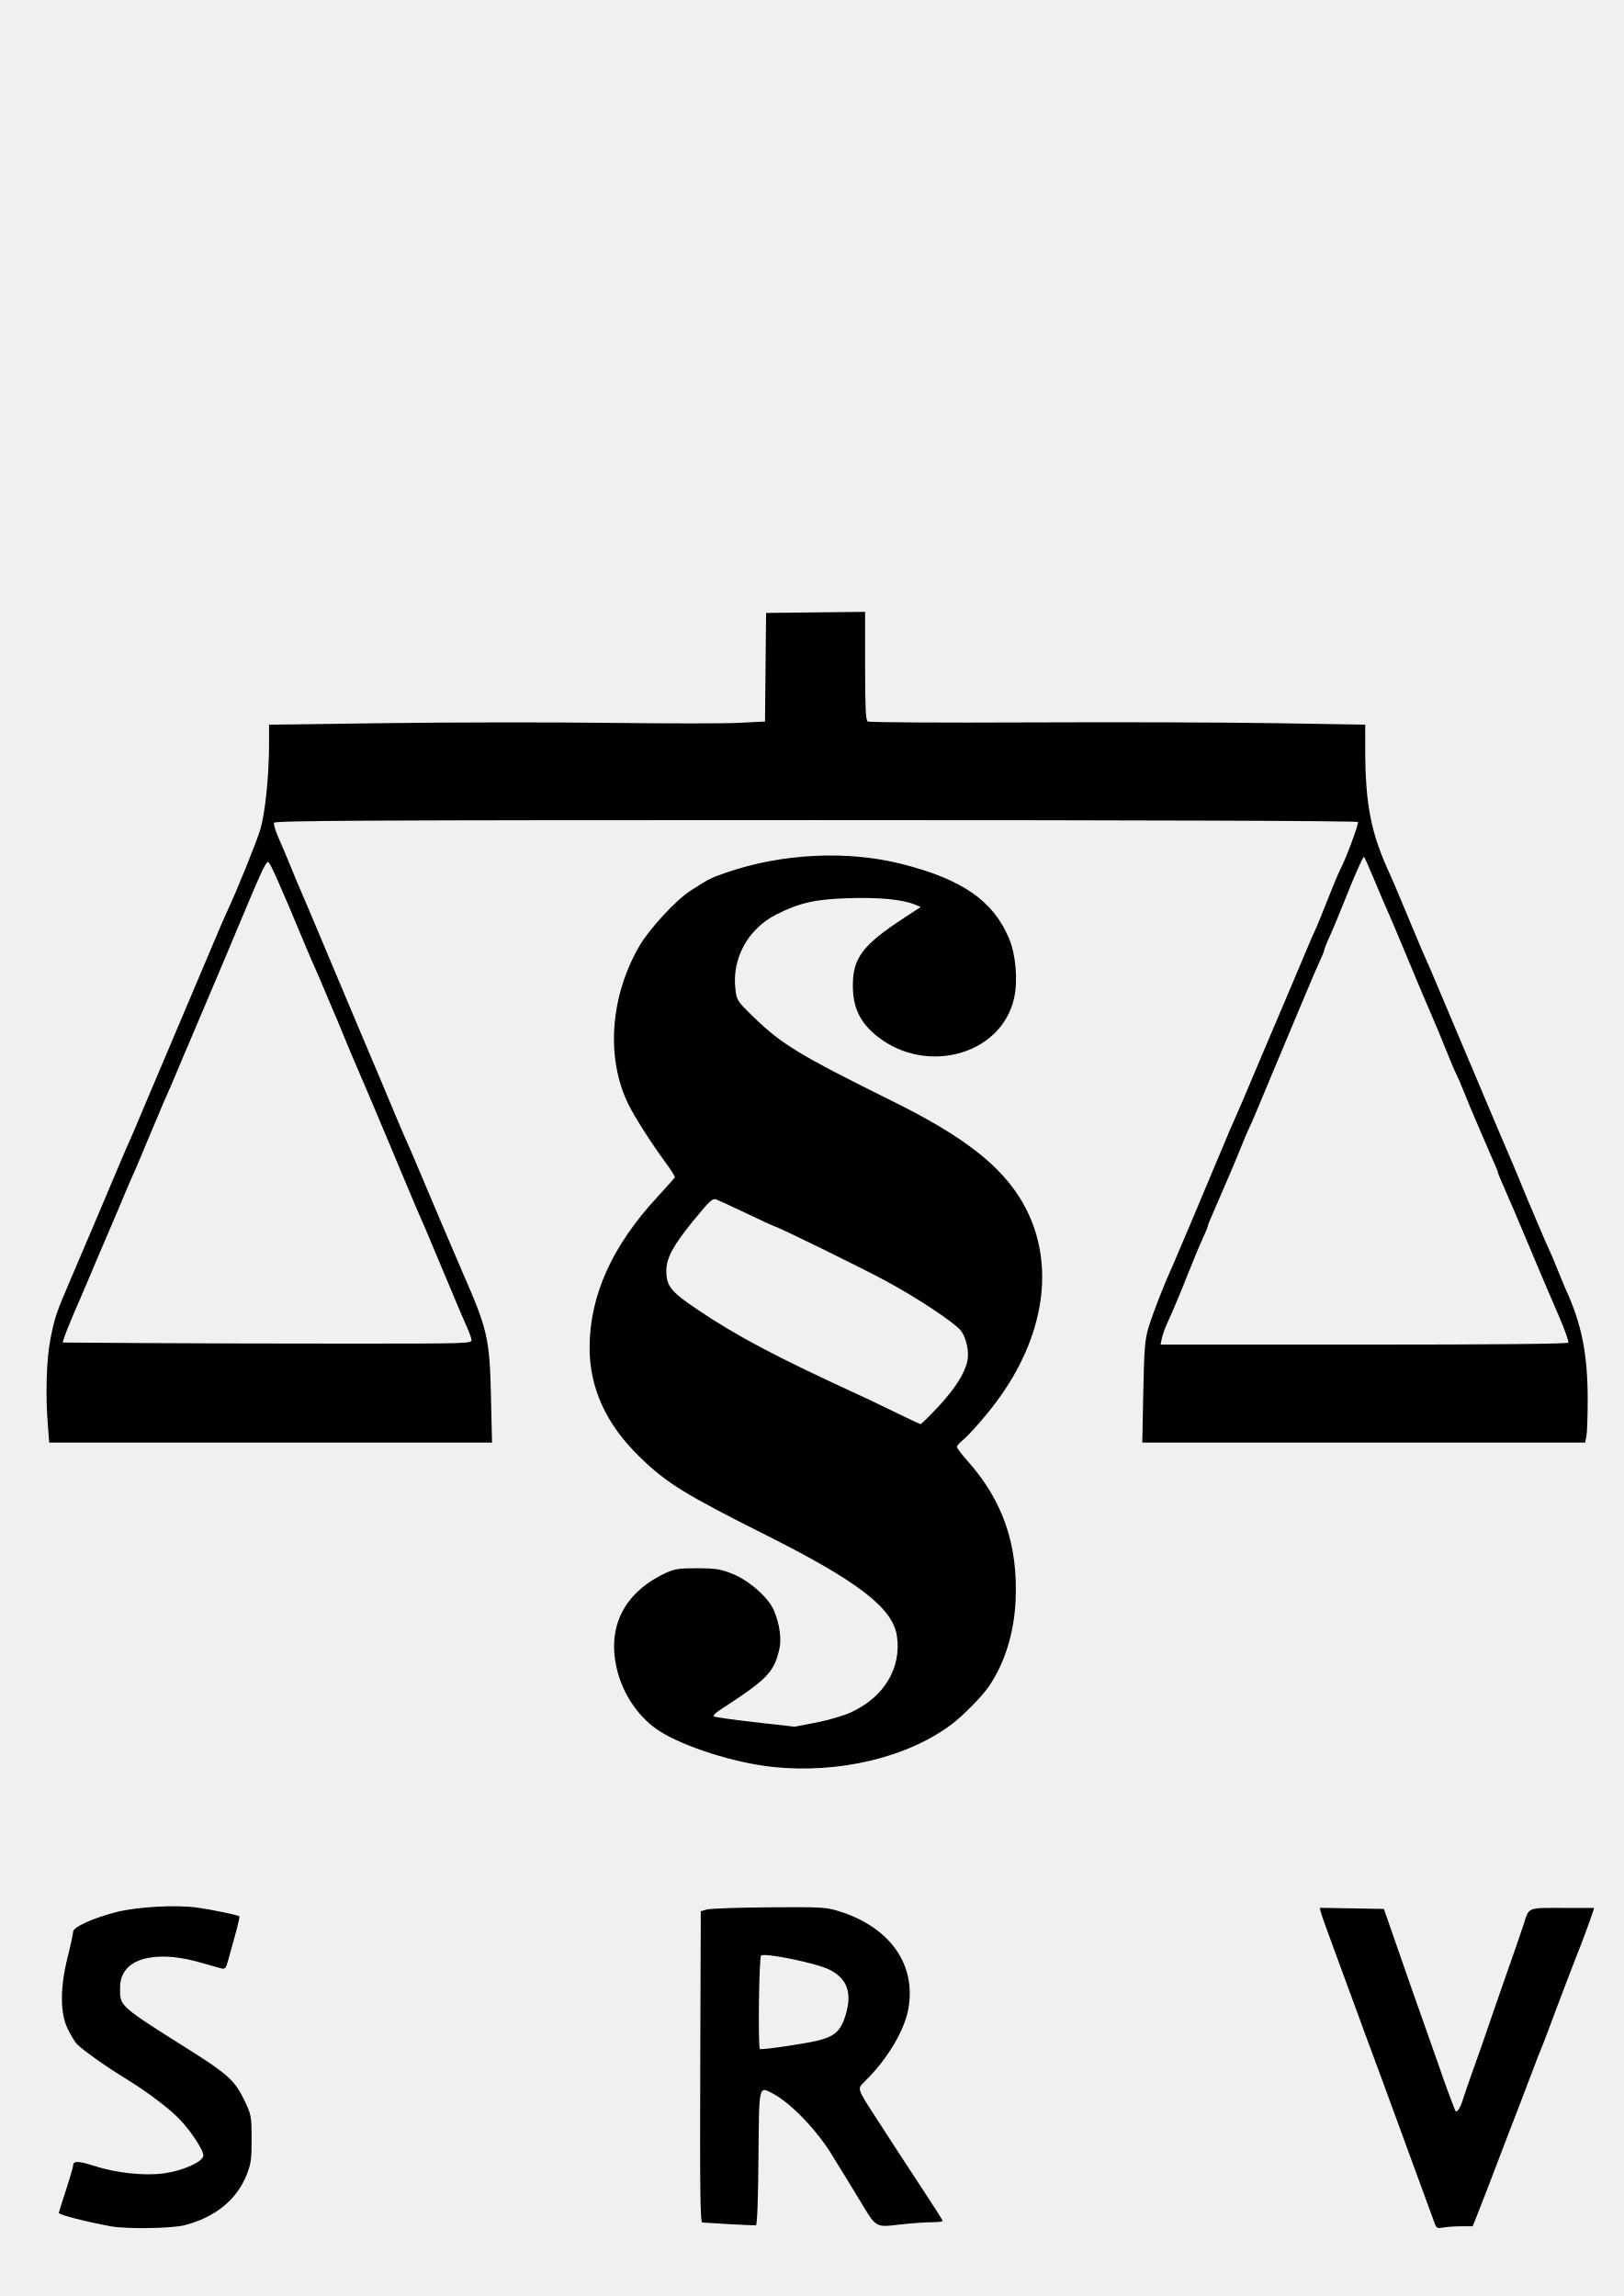
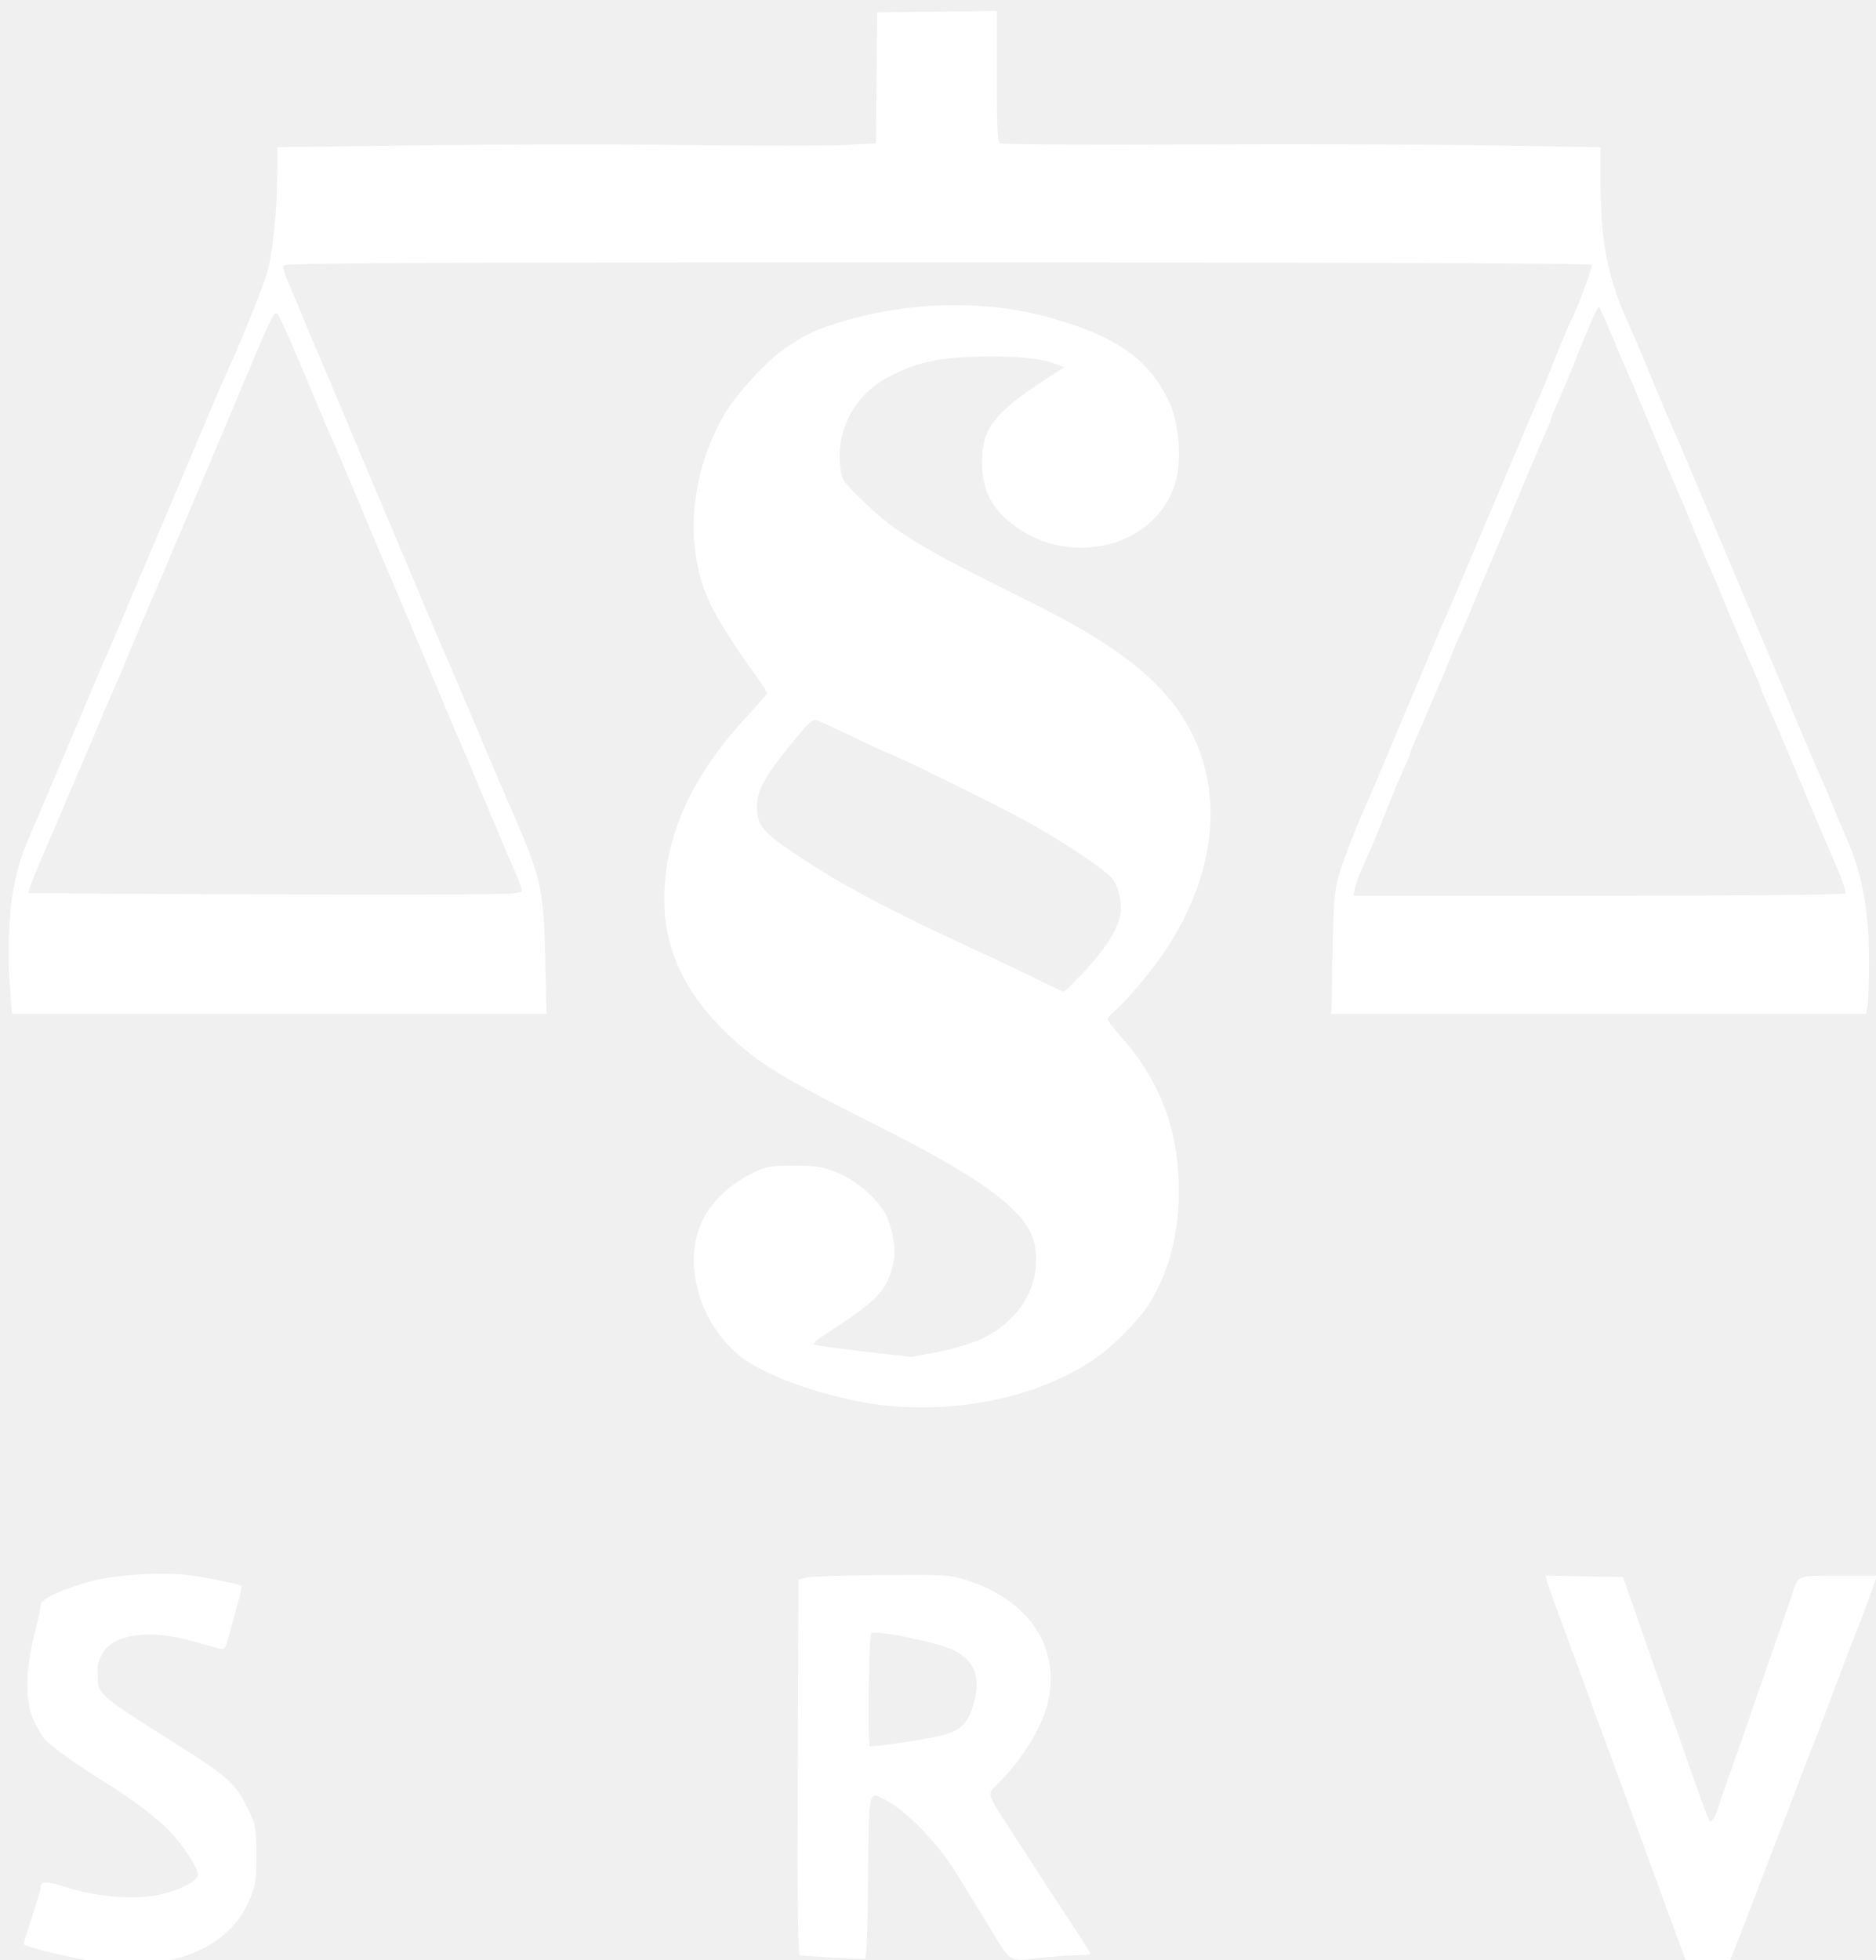
- <svg xmlns="http://www.w3.org/2000/svg" width="210mm" height="297mm" viewBox="0 0 210 297" version="1.1" id="svg8">
+ <svg xmlns="http://www.w3.org/2000/svg" width="201mm" height="210mm" viewBox="0 0 201 210" version="1.1" id="svg8">
  <defs id="defs2" />
-   <g id="layer1">
-     <path style="fill:#000000;stroke-width:0.264" d="m 14.338,287.984 c -3.394,-0.633 -6.732,-1.496 -6.732,-1.741 0,-0.063 0.416,-1.384 0.924,-2.935 0.508,-1.551 0.924,-2.979 0.924,-3.173 0,-0.638 0.679,-0.632 2.696,0.027 2.851,0.931 6.538,1.324 9.089,0.969 2.419,-0.337 4.943,-1.463 5.053,-2.256 0.089,-0.639 -1.503,-3.103 -3.049,-4.721 -1.371,-1.435 -4.218,-3.581 -7.057,-5.32 -2.584,-1.583 -5.642,-3.759 -6.286,-4.476 -0.263,-0.292 -0.791,-1.185 -1.173,-1.983 -0.969,-2.025 -0.959,-5.324 0.028,-9.24 0.384,-1.525 0.698,-2.985 0.699,-3.245 3.667e-4,-0.607 2.546,-1.77 5.571,-2.546 2.708,-0.694 7.774,-0.973 10.534,-0.579 2.042,0.291 5.236,0.957 5.403,1.126 0.052,0.053 -0.202,1.165 -0.564,2.472 -0.362,1.307 -0.785,2.832 -0.939,3.39 -0.234,0.846 -0.372,0.99 -0.836,0.871 -0.306,-0.078 -1.625,-0.447 -2.932,-0.82 -4.41,-1.259 -8.192,-0.809 -9.51,1.132 -0.51,0.751 -0.654,1.299 -0.654,2.497 0,2.071 0.098,2.156 8.906,7.695 4.919,3.094 5.949,4.025 7.11,6.429 0.957,1.982 0.985,2.122 0.998,5.074 0.012,2.638 -0.073,3.255 -0.646,4.703 -1.275,3.222 -4.098,5.508 -8.042,6.512 -1.668,0.425 -7.522,0.509 -9.515,0.138 z m 171.245,-0.299 c -0.418,-1.111 -2.523,-6.859 -4.531,-12.374 -1.119,-3.074 -3.952,-10.766 -4.667,-12.672 -0.354,-0.944 -0.809,-2.191 -1.012,-2.772 -0.202,-0.581 -1.273,-3.491 -2.379,-6.468 -1.106,-2.977 -2.076,-5.682 -2.155,-6.013 l -0.144,-0.601 4.143,0.073 4.143,0.073 0.509,1.452 c 0.544,1.55 2.054,5.892 3.031,8.712 0.327,0.944 1.208,3.439 1.959,5.544 0.75,2.105 1.524,4.303 1.719,4.884 0.647,1.927 1.962,5.477 2.069,5.584 0.19,0.19 0.648,-0.55 0.924,-1.492 0.149,-0.508 0.826,-2.468 1.505,-4.356 0.679,-1.888 1.449,-4.085 1.711,-4.884 0.262,-0.799 1.332,-3.887 2.377,-6.864 1.046,-2.977 2.06,-5.911 2.253,-6.52 0.739,-2.326 0.432,-2.192 5.033,-2.192 h 4.101 l -0.18,0.594 c -0.198,0.654 -1.63,4.509 -1.986,5.346 -0.124,0.29 -0.652,1.657 -1.174,3.036 -0.522,1.379 -1.175,3.102 -1.451,3.828 -0.276,0.726 -0.81,2.152 -1.187,3.168 -0.377,1.016 -0.793,2.086 -0.924,2.376 -0.131,0.29 -0.615,1.538 -1.075,2.772 -0.46,1.234 -1.23,3.254 -1.709,4.488 -0.48,1.234 -1.168,3.016 -1.529,3.96 -1.206,3.151 -2.014,5.264 -2.699,7.062 -0.373,0.98 -0.93,2.406 -1.237,3.168 l -0.558,1.386 h -1.502 c -0.826,0 -1.871,0.074 -2.322,0.164 -0.696,0.139 -0.855,0.069 -1.055,-0.462 z m -91.252,0.021 c -1.742,-0.099 -3.317,-0.196 -3.5,-0.215 -0.264,-0.028 -0.318,-4.16 -0.264,-20.147 l 0.068,-20.111 0.792,-0.229 c 0.436,-0.126 4.059,-0.253 8.052,-0.283 6.869,-0.051 7.361,-0.022 9.126,0.537 6.589,2.086 9.98,6.983 8.842,12.767 -0.555,2.82 -2.84,6.559 -5.667,9.274 -0.913,0.876 -0.905,0.903 1.28,4.276 0.807,1.246 2.138,3.304 2.958,4.575 0.82,1.271 2.483,3.811 3.696,5.644 1.213,1.834 2.205,3.408 2.205,3.498 0,0.09 -0.649,0.164 -1.443,0.164 -0.793,0 -2.636,0.136 -4.096,0.302 -3.196,0.363 -3.022,0.47 -5.209,-3.172 -0.84,-1.398 -1.765,-2.917 -2.056,-3.376 -0.291,-0.458 -0.945,-1.52 -1.453,-2.359 -1.995,-3.295 -5.4,-6.838 -7.748,-8.062 -1.8,-0.939 -1.741,-1.21 -1.819,8.386 -0.044,5.5 -0.165,8.648 -0.334,8.673 -0.145,0.021 -1.69,-0.042 -3.432,-0.14 z m 11.352,-23.726 c 2.288,-0.545 3.091,-1.279 3.704,-3.387 0.83,-2.853 0.185,-4.636 -2.095,-5.802 -1.64,-0.838 -8.447,-2.237 -8.862,-1.821 -0.265,0.265 -0.408,11.82 -0.149,12.078 0.149,0.149 5.587,-0.636 7.403,-1.068 z m -5.774,-35.423 c -4.838,-0.51 -11.344,-2.565 -14.562,-4.599 -2.524,-1.595 -4.565,-4.43 -5.426,-7.535 -1.591,-5.74 0.664,-10.413 6.264,-12.987 1.078,-0.496 1.722,-0.586 4.054,-0.573 2.425,0.015 3.003,0.112 4.62,0.775 2.087,0.856 4.561,3.068 5.235,4.681 0.768,1.837 1.018,3.727 0.679,5.117 -0.72,2.945 -1.586,3.821 -7.685,7.775 -0.539,0.349 -0.895,0.713 -0.792,0.808 0.103,0.095 2.504,0.436 5.335,0.756 l 5.148,0.583 2.772,-0.533 c 1.525,-0.293 3.544,-0.884 4.488,-1.313 4.296,-1.953 6.584,-5.754 5.961,-9.906 -0.54,-3.603 -5.023,-7.055 -16.918,-13.028 -10.52,-5.283 -12.877,-6.74 -16.325,-10.092 -4.38,-4.258 -6.526,-8.959 -6.502,-14.238 0.03,-6.68 2.92,-13.089 8.743,-19.388 1.212,-1.311 2.238,-2.468 2.279,-2.57 0.041,-0.102 -0.486,-0.947 -1.171,-1.876 -1.916,-2.602 -4.054,-5.957 -4.873,-7.647 -2.889,-5.963 -2.315,-13.914 1.475,-20.419 1.28,-2.198 4.729,-5.929 6.581,-7.12 2.398,-1.542 2.638,-1.663 4.678,-2.367 7.176,-2.474 15.633,-2.884 22.675,-1.098 7.831,1.986 11.808,4.75 13.863,9.636 0.864,2.054 1.156,5.408 0.666,7.656 -1.671,7.678 -12.051,10.209 -18.33,4.471 -1.774,-1.621 -2.539,-3.451 -2.539,-6.071 0,-3.529 1.286,-5.228 6.579,-8.688 l 2.209,-1.444 -0.817,-0.334 c -1.588,-0.648 -4.641,-0.932 -8.629,-0.802 -4.23,0.137 -6.286,0.606 -9.243,2.109 -3.676,1.867 -5.758,5.677 -5.287,9.673 0.17,1.439 0.241,1.547 2.423,3.662 3.579,3.469 5.936,4.892 18.046,10.892 9.023,4.47 13.888,8.256 16.619,12.933 4.251,7.279 3.221,16.594 -2.774,25.101 -1.493,2.118 -3.934,4.946 -5.067,5.869 -0.327,0.266 -0.594,0.605 -0.594,0.753 0,0.148 0.601,0.941 1.335,1.763 4.599,5.147 6.577,10.875 6.249,18.103 -0.19,4.189 -1.415,8.12 -3.463,11.112 -0.888,1.297 -3.363,3.808 -4.855,4.925 -5.715,4.279 -14.581,6.379 -23.125,5.478 z m 21.409,-46.557 c 2.16,-2.309 3.421,-4.279 3.792,-5.922 0.268,-1.189 -0.128,-3.047 -0.843,-3.956 -0.815,-1.037 -5.597,-4.211 -9.608,-6.379 -3.313,-1.79 -14.185,-7.122 -14.523,-7.122 -0.051,0 -1.615,-0.725 -3.477,-1.611 -1.861,-0.886 -3.65,-1.714 -3.975,-1.84 -0.528,-0.205 -0.84,0.076 -2.932,2.638 -2.721,3.332 -3.576,4.916 -3.57,6.612 0.007,1.949 0.576,2.656 3.983,4.955 5.166,3.485 10.36,6.226 21.284,11.233 0.703,0.322 2.663,1.262 4.356,2.088 1.693,0.826 3.156,1.509 3.252,1.518 0.096,0.009 1.113,-0.987 2.26,-2.213 z M 6.194,184.428 c -0.323,-4.145 -0.194,-8.517 0.329,-11.211 0.541,-2.783 0.761,-3.431 2.669,-7.863 1.257,-2.919 4.942,-11.605 6.385,-15.048 0.426,-1.016 0.941,-2.204 1.145,-2.64 0.204,-0.436 0.74,-1.683 1.191,-2.772 0.451,-1.089 0.976,-2.336 1.167,-2.772 0.19,-0.436 1.148,-2.693 2.128,-5.016 0.98,-2.323 2.84,-6.719 4.133,-9.768 1.293,-3.049 2.652,-6.257 3.02,-7.128 0.368,-0.871 0.837,-1.94 1.043,-2.376 1.157,-2.451 3.701,-8.725 4.229,-10.428 0.658,-2.122 1.165,-7.007 1.165,-11.227 v -2.438 l 15.246,-0.202 c 8.385,-0.111 21.305,-0.125 28.71,-0.033 7.405,0.093 14.977,0.092 16.826,-0.002 l 3.362,-0.172 0.07,-7.022 0.07,-7.022 6.402,-0.071 6.402,-0.071 v 6.985 c 0,5.298 0.08,7.037 0.33,7.199 0.181,0.117 9.597,0.172 20.922,0.12 11.326,-0.051 25.73,-0.007 32.01,0.1 l 11.418,0.194 0.002,3.068 c 0.005,7.336 0.745,11.032 3.308,16.532 0.203,0.436 0.736,1.683 1.185,2.772 0.449,1.089 0.921,2.218 1.049,2.508 0.128,0.29 0.6,1.419 1.049,2.508 0.449,1.089 0.983,2.336 1.186,2.772 0.204,0.436 0.719,1.624 1.145,2.64 0.426,1.016 1.756,4.165 2.956,6.996 1.2,2.831 2.529,5.98 2.954,6.996 0.425,1.016 0.876,2.086 1.003,2.376 0.127,0.29 0.528,1.241 0.892,2.112 0.364,0.871 1.1,2.594 1.634,3.828 0.535,1.234 1.383,3.254 1.884,4.488 0.502,1.234 1.072,2.6 1.268,3.036 0.196,0.436 0.726,1.683 1.179,2.772 0.452,1.089 0.924,2.166 1.048,2.393 0.124,0.227 0.601,1.353 1.061,2.501 0.46,1.149 1,2.448 1.2,2.887 2.013,4.419 2.773,8.293 2.773,14.132 0,2.141 -0.074,4.264 -0.165,4.718 l -0.165,0.825 h -28.638 -28.638 l 0.13,-6.534 c 0.111,-5.593 0.208,-6.792 0.673,-8.327 0.605,-1.998 1.982,-5.519 3.221,-8.239 0.317,-0.696 3.806,-8.968 5.957,-14.124 0.939,-2.251 1.877,-4.448 2.084,-4.884 0.207,-0.436 1.275,-2.93 2.373,-5.544 1.098,-2.614 2.104,-4.99 2.235,-5.28 0.132,-0.29 0.537,-1.241 0.9,-2.112 0.364,-0.871 1.269,-3.01 2.012,-4.752 0.743,-1.742 1.596,-3.762 1.896,-4.488 0.299,-0.726 0.649,-1.526 0.778,-1.777 0.128,-0.252 0.457,-1.024 0.73,-1.716 1.323,-3.352 2.433,-6.05 2.64,-6.415 0.623,-1.099 2.399,-5.866 2.266,-6.081 -0.094,-0.152 -27.047,-0.247 -70.106,-0.247 -57.26,0 -69.977,0.062 -70.086,0.344 -0.073,0.189 0.184,1.051 0.569,1.914 0.386,0.863 1.111,2.58 1.612,3.814 0.501,1.234 1.071,2.6 1.267,3.036 0.196,0.436 0.704,1.624 1.13,2.64 0.425,1.016 1.275,3.036 1.887,4.488 1.49,3.533 2.025,4.803 4.112,9.768 0.977,2.323 1.93,4.58 2.119,5.016 0.411,0.947 1.25,2.945 2.886,6.864 0.667,1.597 1.38,3.26 1.584,3.696 0.205,0.436 0.721,1.624 1.147,2.64 1.722,4.109 5.193,12.272 6.061,14.256 3.254,7.435 3.512,8.56 3.684,16.038 l 0.138,6.006 H 35 6.364 Z M 60.976,173.286 c -0.049,-0.284 -0.306,-0.996 -0.571,-1.584 -0.502,-1.116 -1.25,-2.879 -2.639,-6.216 -0.453,-1.089 -0.928,-2.218 -1.057,-2.508 -0.128,-0.29 -0.6,-1.419 -1.049,-2.508 -0.449,-1.089 -0.982,-2.336 -1.185,-2.772 -0.203,-0.436 -1.163,-2.693 -2.133,-5.016 -0.97,-2.323 -2.039,-4.877 -2.375,-5.676 -2.169,-5.152 -2.941,-6.97 -3.755,-8.844 -0.505,-1.162 -1.328,-3.122 -1.83,-4.356 -0.502,-1.234 -1.072,-2.6 -1.268,-3.036 -0.196,-0.436 -0.725,-1.683 -1.176,-2.772 -0.451,-1.089 -0.986,-2.336 -1.188,-2.772 -0.202,-0.436 -0.665,-1.505 -1.029,-2.376 -3.696,-8.854 -4.806,-11.352 -5.046,-11.352 -0.315,0 -0.901,1.273 -4.005,8.712 -0.364,0.871 -0.763,1.822 -0.888,2.112 -0.125,0.29 -0.525,1.241 -0.888,2.112 -0.364,0.871 -1.269,3.01 -2.012,4.752 -0.743,1.742 -1.599,3.762 -1.902,4.488 -0.303,0.726 -0.709,1.676 -0.902,2.112 -0.193,0.436 -0.719,1.683 -1.169,2.772 -0.45,1.089 -0.984,2.336 -1.188,2.772 -0.204,0.436 -0.74,1.683 -1.191,2.772 -0.451,1.089 -0.978,2.336 -1.171,2.772 -0.193,0.436 -0.665,1.564 -1.049,2.508 -0.384,0.944 -0.867,2.072 -1.073,2.508 -0.206,0.436 -0.744,1.683 -1.195,2.772 -0.451,1.089 -0.977,2.336 -1.167,2.772 -0.191,0.436 -0.725,1.683 -1.188,2.772 -0.463,1.089 -0.996,2.336 -1.185,2.772 -0.189,0.436 -0.665,1.564 -1.058,2.508 -0.393,0.944 -0.875,2.072 -1.071,2.508 -0.744,1.652 -1.923,4.511 -2.094,5.079 l -0.178,0.591 11.039,0.073 c 6.071,0.04 17.989,0.071 26.483,0.069 15.176,-0.004 15.443,-0.013 15.354,-0.52 z m 141.857,0.387 c 0.089,-0.143 -0.447,-1.658 -1.19,-3.366 -0.743,-1.708 -1.648,-3.818 -2.012,-4.689 -0.364,-0.871 -0.765,-1.822 -0.891,-2.112 -0.127,-0.29 -0.576,-1.36 -0.999,-2.376 -0.986,-2.37 -2.883,-6.808 -3.52,-8.236 -0.272,-0.609 -0.494,-1.175 -0.494,-1.257 0,-0.082 -0.228,-0.653 -0.508,-1.268 -0.279,-0.616 -0.882,-2.01 -1.34,-3.099 -0.458,-1.089 -0.995,-2.339 -1.193,-2.779 -0.198,-0.439 -0.736,-1.739 -1.196,-2.887 -0.46,-1.149 -0.939,-2.274 -1.065,-2.501 -0.126,-0.227 -0.422,-0.888 -0.659,-1.469 -1.59,-3.907 -2.308,-5.644 -2.619,-6.336 -0.47,-1.046 -1.533,-3.565 -3.674,-8.712 -0.966,-2.323 -1.925,-4.58 -2.131,-5.016 -0.205,-0.436 -0.926,-2.129 -1.602,-3.762 -0.676,-1.634 -1.277,-2.97 -1.337,-2.97 -0.141,0 -1.226,2.442 -2.346,5.28 -0.854,2.164 -1.61,3.966 -2.398,5.716 -0.206,0.458 -0.374,0.92 -0.374,1.027 0,0.107 -0.231,0.683 -0.514,1.28 -0.283,0.597 -1.307,2.986 -2.276,5.309 -2.114,5.069 -3.233,7.736 -3.543,8.448 -0.296,0.679 -1.332,3.158 -2.373,5.676 -0.45,1.089 -0.92,2.166 -1.044,2.393 -0.124,0.227 -0.601,1.353 -1.061,2.501 -0.46,1.149 -0.998,2.448 -1.196,2.887 -0.198,0.439 -0.735,1.69 -1.193,2.779 -0.458,1.089 -1.061,2.484 -1.34,3.099 -0.279,0.616 -0.508,1.192 -0.508,1.28 0,0.088 -0.168,0.535 -0.374,0.993 -0.787,1.749 -1.543,3.552 -2.398,5.716 -0.91,2.305 -1.635,4.025 -2.54,6.025 -0.284,0.628 -0.586,1.489 -0.671,1.914 l -0.155,0.773 h 26.286 c 17.011,0 26.343,-0.092 26.447,-0.261 z" id="path75" />
+   <g id="layer1" transform="translate(0,-87)">
+     <path class="srv-logo" style="fill:#ffffff;fill-opacity:1;stroke-width:0.264" d="m 9.258,297.015 c -3.394,-0.633 -6.732,-1.496 -6.732,-1.741 0,-0.063 0.416,-1.384 0.924,-2.935 0.508,-1.551 0.924,-2.979 0.924,-3.173 0,-0.638 0.679,-0.632 2.696,0.027 2.851,0.931 6.538,1.324 9.089,0.969 2.419,-0.337 4.943,-1.463 5.053,-2.256 0.089,-0.639 -1.503,-3.103 -3.049,-4.721 -1.371,-1.435 -4.218,-3.581 -7.057,-5.32 -2.584,-1.583 -5.642,-3.759 -6.286,-4.476 -0.263,-0.292 -0.791,-1.185 -1.173,-1.983 -0.969,-2.025 -0.959,-5.324 0.028,-9.24 0.384,-1.525 0.698,-2.985 0.699,-3.245 3.667e-4,-0.607 2.546,-1.77 5.571,-2.546 2.708,-0.694 7.774,-0.973 10.534,-0.579 2.042,0.291 5.236,0.957 5.403,1.126 0.052,0.053 -0.202,1.165 -0.564,2.472 -0.362,1.307 -0.785,2.832 -0.939,3.39 -0.234,0.846 -0.372,0.99 -0.836,0.871 -0.306,-0.078 -1.625,-0.447 -2.932,-0.82 -4.41,-1.259 -8.192,-0.809 -9.51,1.132 -0.51,0.751 -0.654,1.299 -0.654,2.497 0,2.071 0.098,2.156 8.906,7.695 4.919,3.094 5.949,4.025 7.11,6.429 0.957,1.982 0.985,2.122 0.998,5.074 0.012,2.638 -0.073,3.255 -0.646,4.703 -1.275,3.222 -4.098,5.508 -8.042,6.512 -1.668,0.425 -7.522,0.509 -9.515,0.138 z M 180.503,296.716 c -0.418,-1.111 -2.523,-6.859 -4.531,-12.374 -1.119,-3.074 -3.952,-10.766 -4.667,-12.672 -0.354,-0.944 -0.809,-2.191 -1.012,-2.772 -0.202,-0.581 -1.273,-3.491 -2.379,-6.468 -1.106,-2.977 -2.076,-5.682 -2.155,-6.013 l -0.144,-0.601 4.143,0.073 4.143,0.073 0.509,1.452 c 0.544,1.55 2.054,5.892 3.031,8.712 0.327,0.944 1.208,3.439 1.959,5.544 0.75,2.105 1.524,4.303 1.719,4.884 0.647,1.927 1.962,5.477 2.069,5.584 0.19,0.19 0.648,-0.55 0.924,-1.492 0.149,-0.508 0.826,-2.468 1.505,-4.356 0.679,-1.888 1.449,-4.085 1.711,-4.884 0.262,-0.799 1.332,-3.887 2.377,-6.864 1.046,-2.977 2.06,-5.911 2.253,-6.52 0.739,-2.326 0.432,-2.192 5.033,-2.192 l 4.101,0 -0.18,0.594 c -0.198,0.654 -1.63,4.509 -1.986,5.346 -0.124,0.29 -0.652,1.657 -1.174,3.036 -0.522,1.379 -1.175,3.102 -1.451,3.828 -0.276,0.726 -0.81,2.152 -1.187,3.168 -0.377,1.016 -0.793,2.086 -0.924,2.376 -0.131,0.29 -0.615,1.538 -1.075,2.772 -0.46,1.234 -1.23,3.254 -1.709,4.488 -0.48,1.234 -1.168,3.016 -1.529,3.96 -1.206,3.151 -2.014,5.264 -2.699,7.062 -0.373,0.98 -0.93,2.406 -1.237,3.168 l -0.558,1.386 -1.502,0 c -0.826,0 -1.871,0.074 -2.322,0.164 -0.696,0.139 -0.855,0.069 -1.055,-0.462 z m -91.252,0.021 c -1.742,-0.099 -3.317,-0.196 -3.5,-0.215 -0.264,-0.028 -0.318,-4.16 -0.264,-20.147 l 0.068,-20.111 0.792,-0.229 c 0.436,-0.126 4.059,-0.253 8.052,-0.283 6.869,-0.051 7.361,-0.022 9.126,0.537 6.589,2.086 9.98,6.983 8.842,12.767 -0.555,2.82 -2.84,6.559 -5.667,9.274 -0.913,0.876 -0.905,0.903 1.28,4.276 0.807,1.246 2.138,3.304 2.958,4.575 0.82,1.271 2.483,3.811 3.696,5.644 1.213,1.834 2.205,3.408 2.205,3.498 0,0.09 -0.649,0.164 -1.443,0.164 -0.793,0 -2.636,0.136 -4.096,0.302 -3.196,0.363 -3.022,0.47 -5.209,-3.172 -0.84,-1.398 -1.765,-2.917 -2.056,-3.376 -0.291,-0.458 -0.945,-1.52 -1.453,-2.359 -1.995,-3.295 -5.4,-6.838 -7.748,-8.062 -1.8,-0.939 -1.741,-1.21 -1.819,8.386 -0.044,5.5 -0.165,8.648 -0.334,8.673 -0.145,0.021 -1.69,-0.042 -3.432,-0.14 z m 11.352,-23.726 c 2.288,-0.545 3.091,-1.279 3.704,-3.387 0.83,-2.853 0.185,-4.636 -2.095,-5.802 -1.64,-0.838 -8.447,-2.237 -8.862,-1.821 -0.265,0.265 -0.408,11.82 -0.149,12.078 0.149,0.149 5.587,-0.636 7.403,-1.068 z m -5.774,-35.423 c -4.838,-0.51 -11.344,-2.565 -14.562,-4.599 -2.524,-1.595 -4.565,-4.43 -5.426,-7.535 -1.591,-5.74 0.664,-10.413 6.264,-12.987 1.078,-0.496 1.722,-0.586 4.054,-0.573 2.425,0.015 3.003,0.112 4.62,0.775 2.087,0.856 4.561,3.068 5.235,4.681 0.768,1.837 1.018,3.727 0.679,5.117 -0.72,2.945 -1.586,3.821 -7.685,7.775 -0.539,0.349 -0.895,0.713 -0.792,0.808 0.103,0.095 2.504,0.436 5.335,0.756 l 5.148,0.583 2.772,-0.533 c 1.525,-0.293 3.544,-0.884 4.488,-1.313 4.296,-1.953 6.584,-5.754 5.961,-9.906 -0.54,-3.603 -5.023,-7.055 -16.918,-13.028 -10.52,-5.283 -12.877,-6.74 -16.325,-10.092 -4.38,-4.258 -6.526,-8.959 -6.502,-14.238 0.03,-6.68 2.92,-13.089 8.743,-19.388 1.212,-1.311 2.238,-2.468 2.279,-2.57 0.041,-0.102 -0.486,-0.947 -1.171,-1.876 -1.916,-2.602 -4.054,-5.957 -4.873,-7.647 -2.889,-5.963 -2.315,-13.914 1.475,-20.419 1.28,-2.198 4.729,-5.929 6.581,-7.12 2.398,-1.542 2.638,-1.663 4.678,-2.367 7.176,-2.474 15.633,-2.884 22.675,-1.098 7.831,1.986 11.808,4.75 13.863,9.636 0.864,2.054 1.156,5.408 0.666,7.656 -1.671,7.678 -12.051,10.209 -18.33,4.471 -1.774,-1.621 -2.539,-3.451 -2.539,-6.071 0,-3.529 1.286,-5.228 6.579,-8.688 l 2.209,-1.444 -0.817,-0.334 c -1.588,-0.648 -4.641,-0.932 -8.629,-0.802 -4.23,0.137 -6.286,0.606 -9.244,2.109 -3.676,1.867 -5.758,5.677 -5.287,9.673 0.17,1.439 0.241,1.547 2.423,3.662 3.579,3.469 5.936,4.892 18.047,10.892 9.023,4.47 13.888,8.256 16.619,12.933 4.251,7.279 3.221,16.594 -2.774,25.101 -1.493,2.118 -3.934,4.946 -5.067,5.869 -0.327,0.266 -0.594,0.605 -0.594,0.753 0,0.148 0.601,0.941 1.335,1.763 4.599,5.147 6.577,10.875 6.249,18.103 -0.19,4.189 -1.415,8.12 -3.463,11.112 -0.888,1.297 -3.363,3.808 -4.855,4.925 -5.715,4.279 -14.581,6.379 -23.125,5.478 z m 21.409,-46.557 c 2.16,-2.309 3.421,-4.279 3.792,-5.922 0.268,-1.189 -0.128,-3.047 -0.843,-3.956 -0.815,-1.037 -5.597,-4.211 -9.608,-6.379 -3.313,-1.79 -14.185,-7.122 -14.523,-7.122 -0.051,0 -1.615,-0.725 -3.477,-1.611 -1.861,-0.886 -3.65,-1.714 -3.975,-1.84 -0.528,-0.205 -0.84,0.076 -2.932,2.638 -2.721,3.332 -3.576,4.916 -3.57,6.612 0.007,1.949 0.576,2.656 3.983,4.955 5.166,3.485 10.36,6.226 21.284,11.233 0.703,0.322 2.663,1.262 4.356,2.088 1.693,0.826 3.156,1.509 3.252,1.518 0.096,0.009 1.113,-0.987 2.26,-2.213 z M 1.114,193.459 c -0.323,-4.145 -0.194,-8.517 0.329,-11.211 0.541,-2.783 0.761,-3.431 2.669,-7.863 1.257,-2.919 4.942,-11.605 6.385,-15.048 0.426,-1.016 0.941,-2.204 1.145,-2.64 0.204,-0.436 0.74,-1.683 1.191,-2.772 0.451,-1.089 0.976,-2.336 1.167,-2.772 0.19,-0.436 1.148,-2.693 2.128,-5.016 0.98,-2.323 2.84,-6.719 4.133,-9.768 1.293,-3.049 2.652,-6.257 3.02,-7.128 0.368,-0.871 0.837,-1.94 1.043,-2.376 1.157,-2.451 3.701,-8.725 4.229,-10.428 0.658,-2.122 1.165,-7.007 1.165,-11.227 l 0,-2.438 15.246,-0.202 c 8.385,-0.111 21.305,-0.125 28.71,-0.033 7.405,0.093 14.977,0.092 16.826,-0.002 l 3.362,-0.172 0.07,-7.022 0.07,-7.022 6.402,-0.071 6.402,-0.071 0,6.985 c 0,5.298 0.08,7.037 0.33,7.199 0.181,0.117 9.597,0.172 20.922,0.12 11.326,-0.051 25.73,-0.007 32.01,0.1 l 11.418,0.194 0.002,3.068 c 0.005,7.336 0.745,11.032 3.308,16.532 0.203,0.436 0.736,1.683 1.185,2.772 0.449,1.089 0.921,2.218 1.049,2.508 0.128,0.29 0.6,1.419 1.049,2.508 0.449,1.089 0.983,2.336 1.186,2.772 0.204,0.436 0.719,1.624 1.145,2.64 0.426,1.016 1.756,4.165 2.956,6.996 1.2,2.831 2.529,5.98 2.954,6.996 0.425,1.016 0.876,2.086 1.003,2.376 0.127,0.29 0.528,1.241 0.892,2.112 0.364,0.871 1.1,2.594 1.634,3.828 0.535,1.234 1.383,3.254 1.884,4.488 0.502,1.234 1.072,2.6 1.268,3.036 0.196,0.436 0.726,1.683 1.179,2.772 0.452,1.089 0.924,2.166 1.048,2.393 0.124,0.227 0.601,1.353 1.061,2.501 0.46,1.149 1,2.448 1.2,2.887 2.013,4.419 2.773,8.293 2.773,14.132 0,2.141 -0.074,4.264 -0.165,4.718 l -0.165,0.825 -28.638,0 -28.638,0 0.13,-6.534 c 0.111,-5.593 0.208,-6.792 0.673,-8.327 0.605,-1.998 1.982,-5.519 3.221,-8.239 0.317,-0.696 3.806,-8.968 5.957,-14.124 0.939,-2.251 1.877,-4.448 2.084,-4.884 0.207,-0.436 1.275,-2.93 2.373,-5.544 1.098,-2.614 2.104,-4.99 2.235,-5.28 0.132,-0.29 0.537,-1.241 0.9,-2.112 0.364,-0.871 1.269,-3.01 2.012,-4.752 0.743,-1.742 1.596,-3.762 1.896,-4.488 0.299,-0.726 0.649,-1.526 0.778,-1.777 0.128,-0.252 0.457,-1.024 0.73,-1.716 1.323,-3.352 2.433,-6.05 2.64,-6.415 0.623,-1.099 2.399,-5.866 2.266,-6.081 -0.094,-0.152 -27.047,-0.247 -70.106,-0.247 -57.26,0 -69.977,0.062 -70.086,0.344 -0.073,0.189 0.184,1.051 0.569,1.914 0.386,0.863 1.111,2.58 1.612,3.814 0.501,1.234 1.071,2.6 1.267,3.036 0.196,0.436 0.704,1.624 1.13,2.64 0.425,1.016 1.275,3.036 1.887,4.488 1.49,3.533 2.025,4.803 4.112,9.768 0.977,2.323 1.93,4.58 2.119,5.016 0.411,0.947 1.25,2.945 2.886,6.864 0.667,1.597 1.38,3.26 1.584,3.696 0.205,0.436 0.721,1.624 1.147,2.64 1.722,4.109 5.193,12.272 6.061,14.256 3.254,7.435 3.512,8.56 3.684,16.038 l 0.138,6.006 -28.636,0 -28.636,0 z M 55.896,182.317 c -0.049,-0.284 -0.306,-0.996 -0.571,-1.584 -0.502,-1.116 -1.25,-2.879 -2.639,-6.216 -0.453,-1.089 -0.928,-2.218 -1.057,-2.508 -0.128,-0.29 -0.6,-1.419 -1.049,-2.508 -0.449,-1.089 -0.982,-2.336 -1.185,-2.772 -0.203,-0.436 -1.163,-2.693 -2.133,-5.016 -0.97,-2.323 -2.039,-4.877 -2.375,-5.676 -2.169,-5.152 -2.941,-6.97 -3.755,-8.844 -0.505,-1.162 -1.328,-3.122 -1.83,-4.356 -0.502,-1.234 -1.072,-2.6 -1.268,-3.036 -0.196,-0.436 -0.725,-1.683 -1.176,-2.772 -0.451,-1.089 -0.986,-2.336 -1.188,-2.772 -0.202,-0.436 -0.665,-1.505 -1.029,-2.376 -3.696,-8.854 -4.806,-11.352 -5.046,-11.352 -0.315,0 -0.901,1.273 -4.005,8.712 -0.364,0.871 -0.763,1.822 -0.888,2.112 -0.125,0.29 -0.525,1.241 -0.888,2.112 -0.364,0.871 -1.269,3.01 -2.012,4.752 -0.743,1.742 -1.599,3.762 -1.902,4.488 -0.303,0.726 -0.709,1.676 -0.902,2.112 -0.193,0.436 -0.719,1.683 -1.169,2.772 -0.45,1.089 -0.984,2.336 -1.188,2.772 -0.204,0.436 -0.74,1.683 -1.191,2.772 -0.451,1.089 -0.978,2.336 -1.171,2.772 -0.193,0.436 -0.665,1.564 -1.049,2.508 -0.384,0.944 -0.867,2.072 -1.073,2.508 -0.206,0.436 -0.744,1.683 -1.195,2.772 -0.451,1.089 -0.977,2.336 -1.167,2.772 -0.191,0.436 -0.725,1.683 -1.188,2.772 -0.463,1.089 -0.996,2.336 -1.185,2.772 -0.189,0.436 -0.665,1.564 -1.058,2.508 -0.393,0.944 -0.875,2.072 -1.071,2.508 -0.744,1.652 -1.923,4.511 -2.094,5.079 l -0.178,0.591 11.039,0.073 c 6.071,0.04 17.989,0.071 26.483,0.069 15.176,-0.004 15.443,-0.013 15.354,-0.52 z m 141.857,0.387 c 0.089,-0.143 -0.447,-1.658 -1.19,-3.366 -0.743,-1.708 -1.648,-3.818 -2.012,-4.689 -0.364,-0.871 -0.765,-1.822 -0.891,-2.112 -0.127,-0.29 -0.576,-1.36 -0.999,-2.376 -0.986,-2.37 -2.883,-6.808 -3.52,-8.236 -0.272,-0.609 -0.494,-1.175 -0.494,-1.257 0,-0.082 -0.228,-0.653 -0.508,-1.268 -0.279,-0.616 -0.882,-2.01 -1.34,-3.099 -0.458,-1.089 -0.995,-2.339 -1.193,-2.779 -0.198,-0.439 -0.736,-1.739 -1.196,-2.887 -0.46,-1.149 -0.939,-2.274 -1.065,-2.501 -0.126,-0.227 -0.422,-0.888 -0.659,-1.469 -1.59,-3.907 -2.308,-5.644 -2.619,-6.336 -0.47,-1.046 -1.533,-3.565 -3.674,-8.712 -0.966,-2.323 -1.925,-4.58 -2.131,-5.016 -0.205,-0.436 -0.926,-2.129 -1.602,-3.762 -0.676,-1.634 -1.277,-2.97 -1.337,-2.97 -0.141,0 -1.226,2.442 -2.346,5.28 -0.854,2.164 -1.61,3.966 -2.398,5.716 -0.206,0.458 -0.374,0.92 -0.374,1.027 0,0.107 -0.231,0.683 -0.514,1.28 -0.283,0.597 -1.307,2.986 -2.276,5.309 -2.114,5.069 -3.233,7.736 -3.543,8.448 -0.296,0.679 -1.332,3.158 -2.373,5.676 -0.45,1.089 -0.92,2.166 -1.044,2.393 -0.124,0.227 -0.601,1.353 -1.061,2.501 -0.46,1.149 -0.998,2.448 -1.196,2.887 -0.198,0.439 -0.735,1.69 -1.193,2.779 -0.458,1.089 -1.061,2.484 -1.34,3.099 -0.279,0.616 -0.508,1.192 -0.508,1.28 0,0.088 -0.168,0.535 -0.374,0.993 -0.787,1.749 -1.543,3.552 -2.398,5.716 -0.91,2.305 -1.635,4.025 -2.54,6.025 -0.284,0.628 -0.586,1.489 -0.671,1.914 l -0.155,0.773 26.286,0 c 17.011,0 26.343,-0.092 26.447,-0.261 z" id="path75" />
  </g>
</svg>
